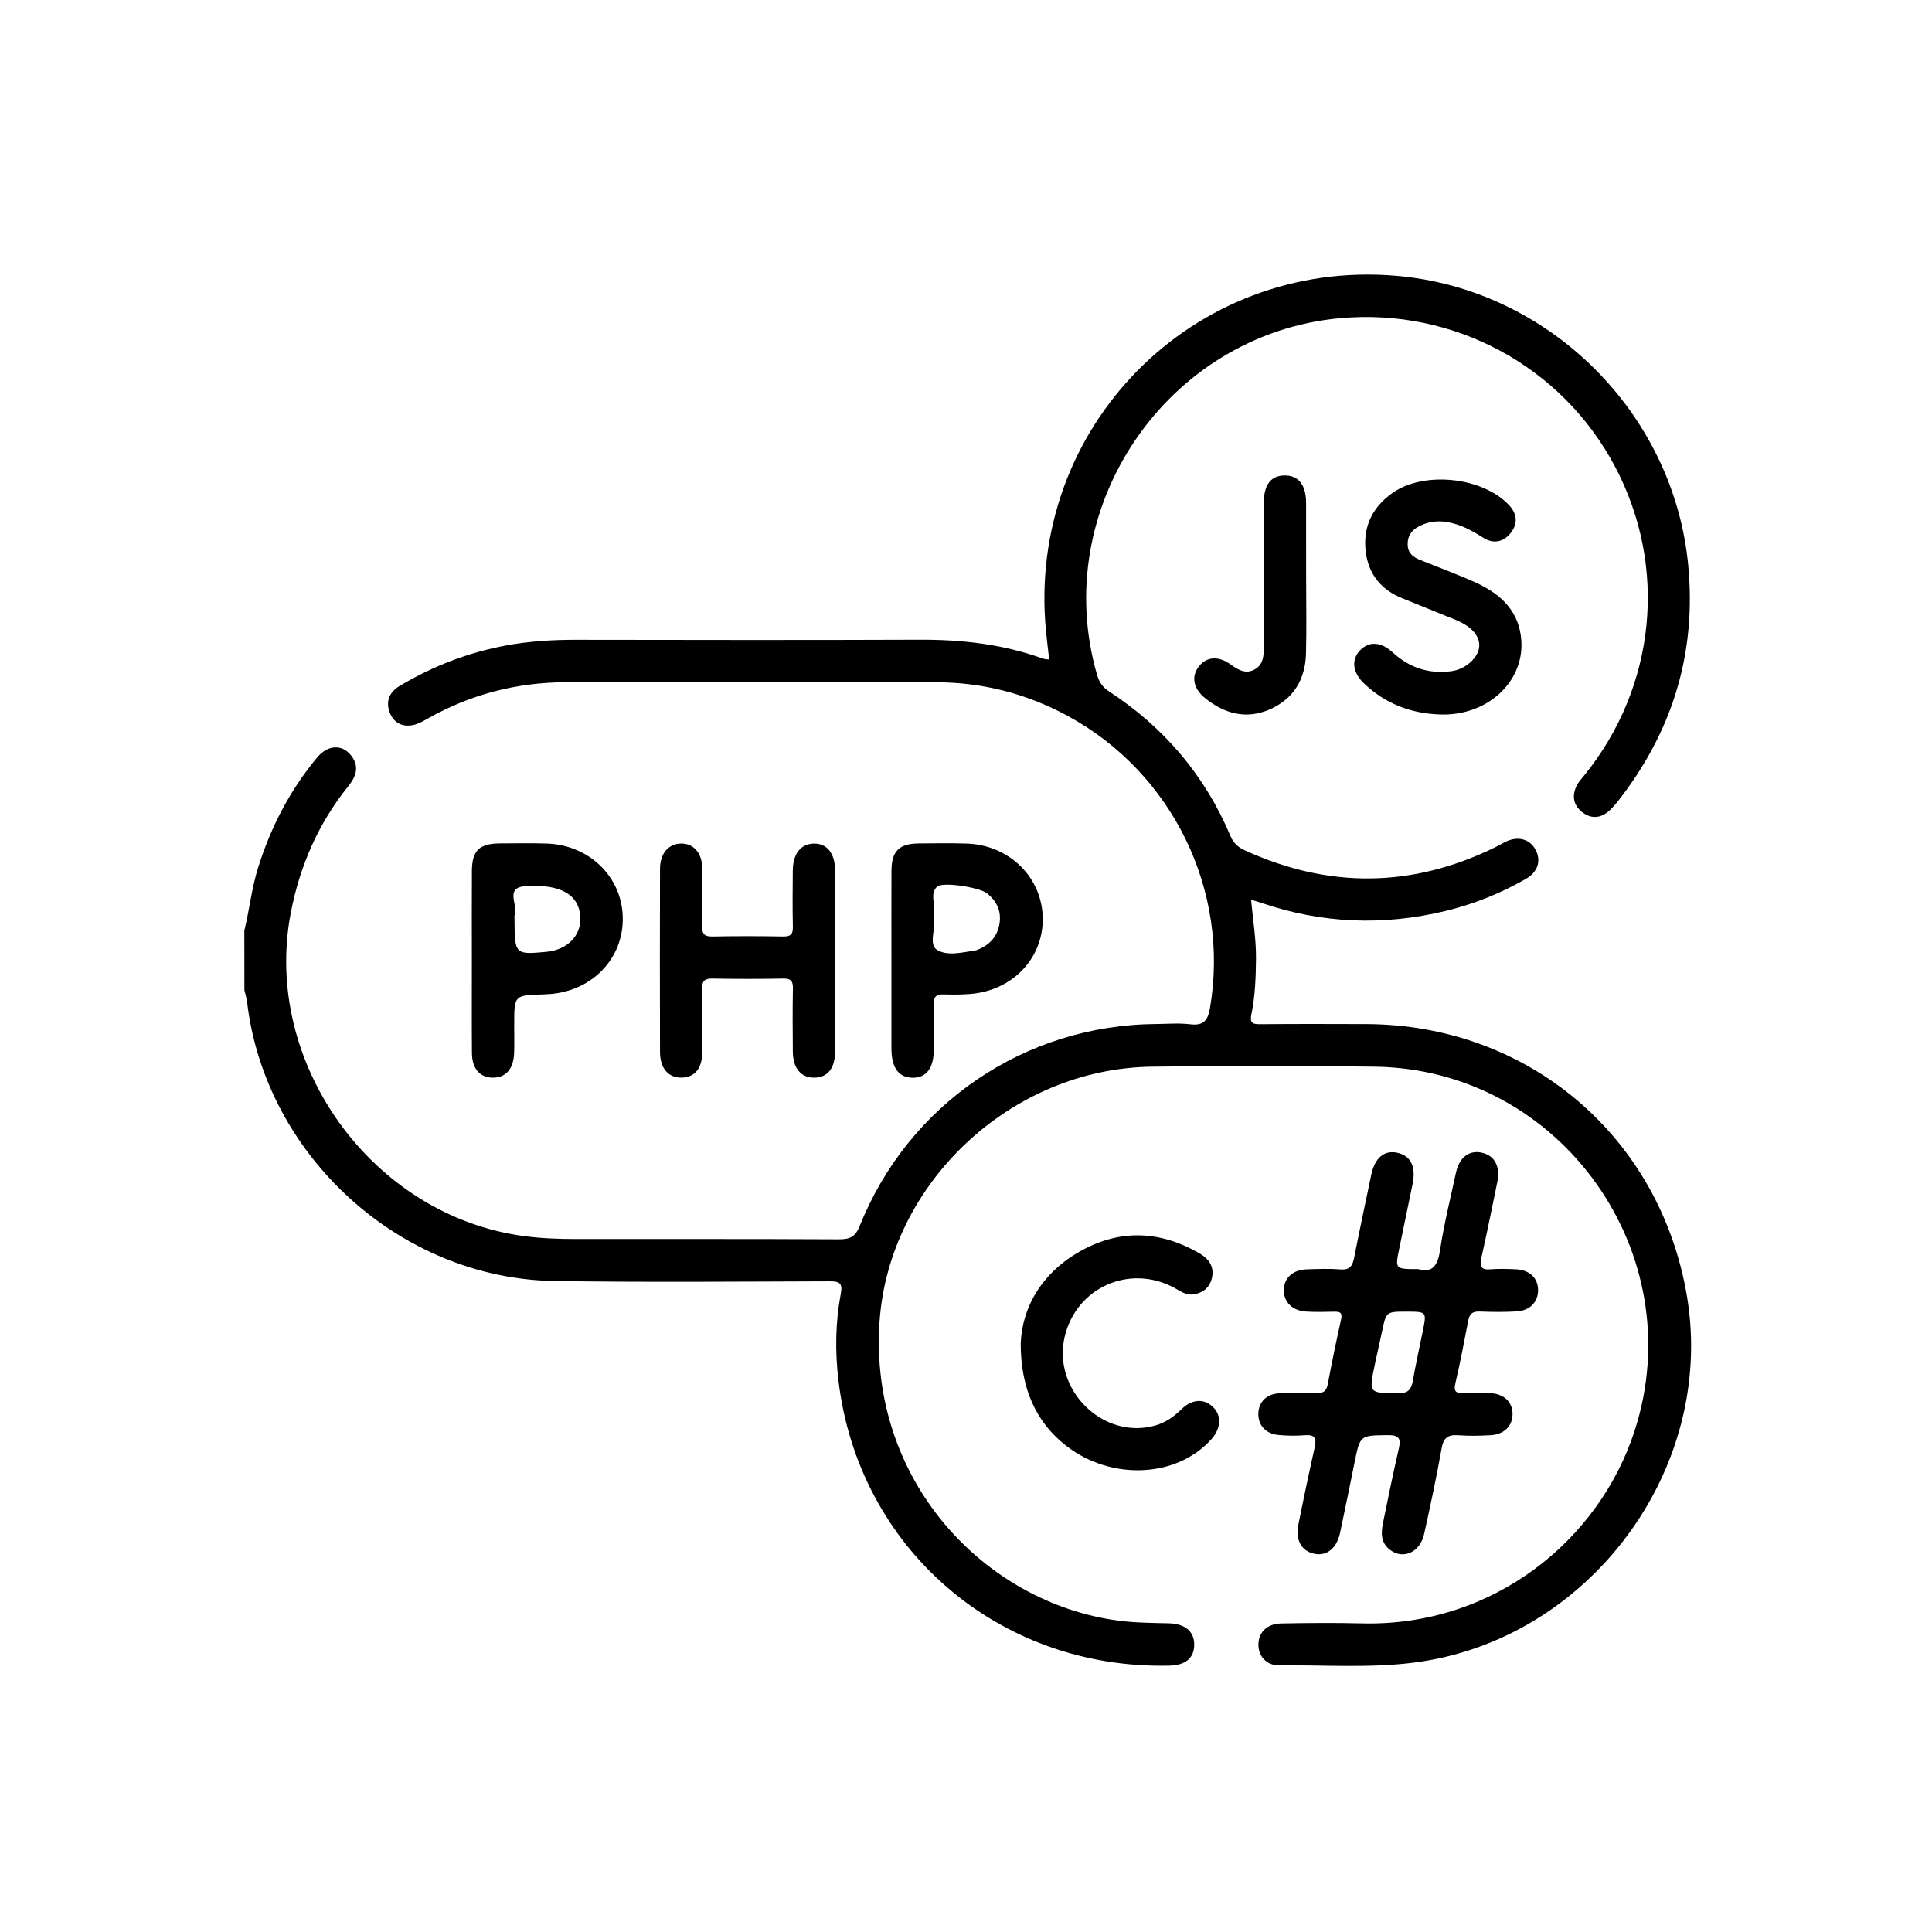
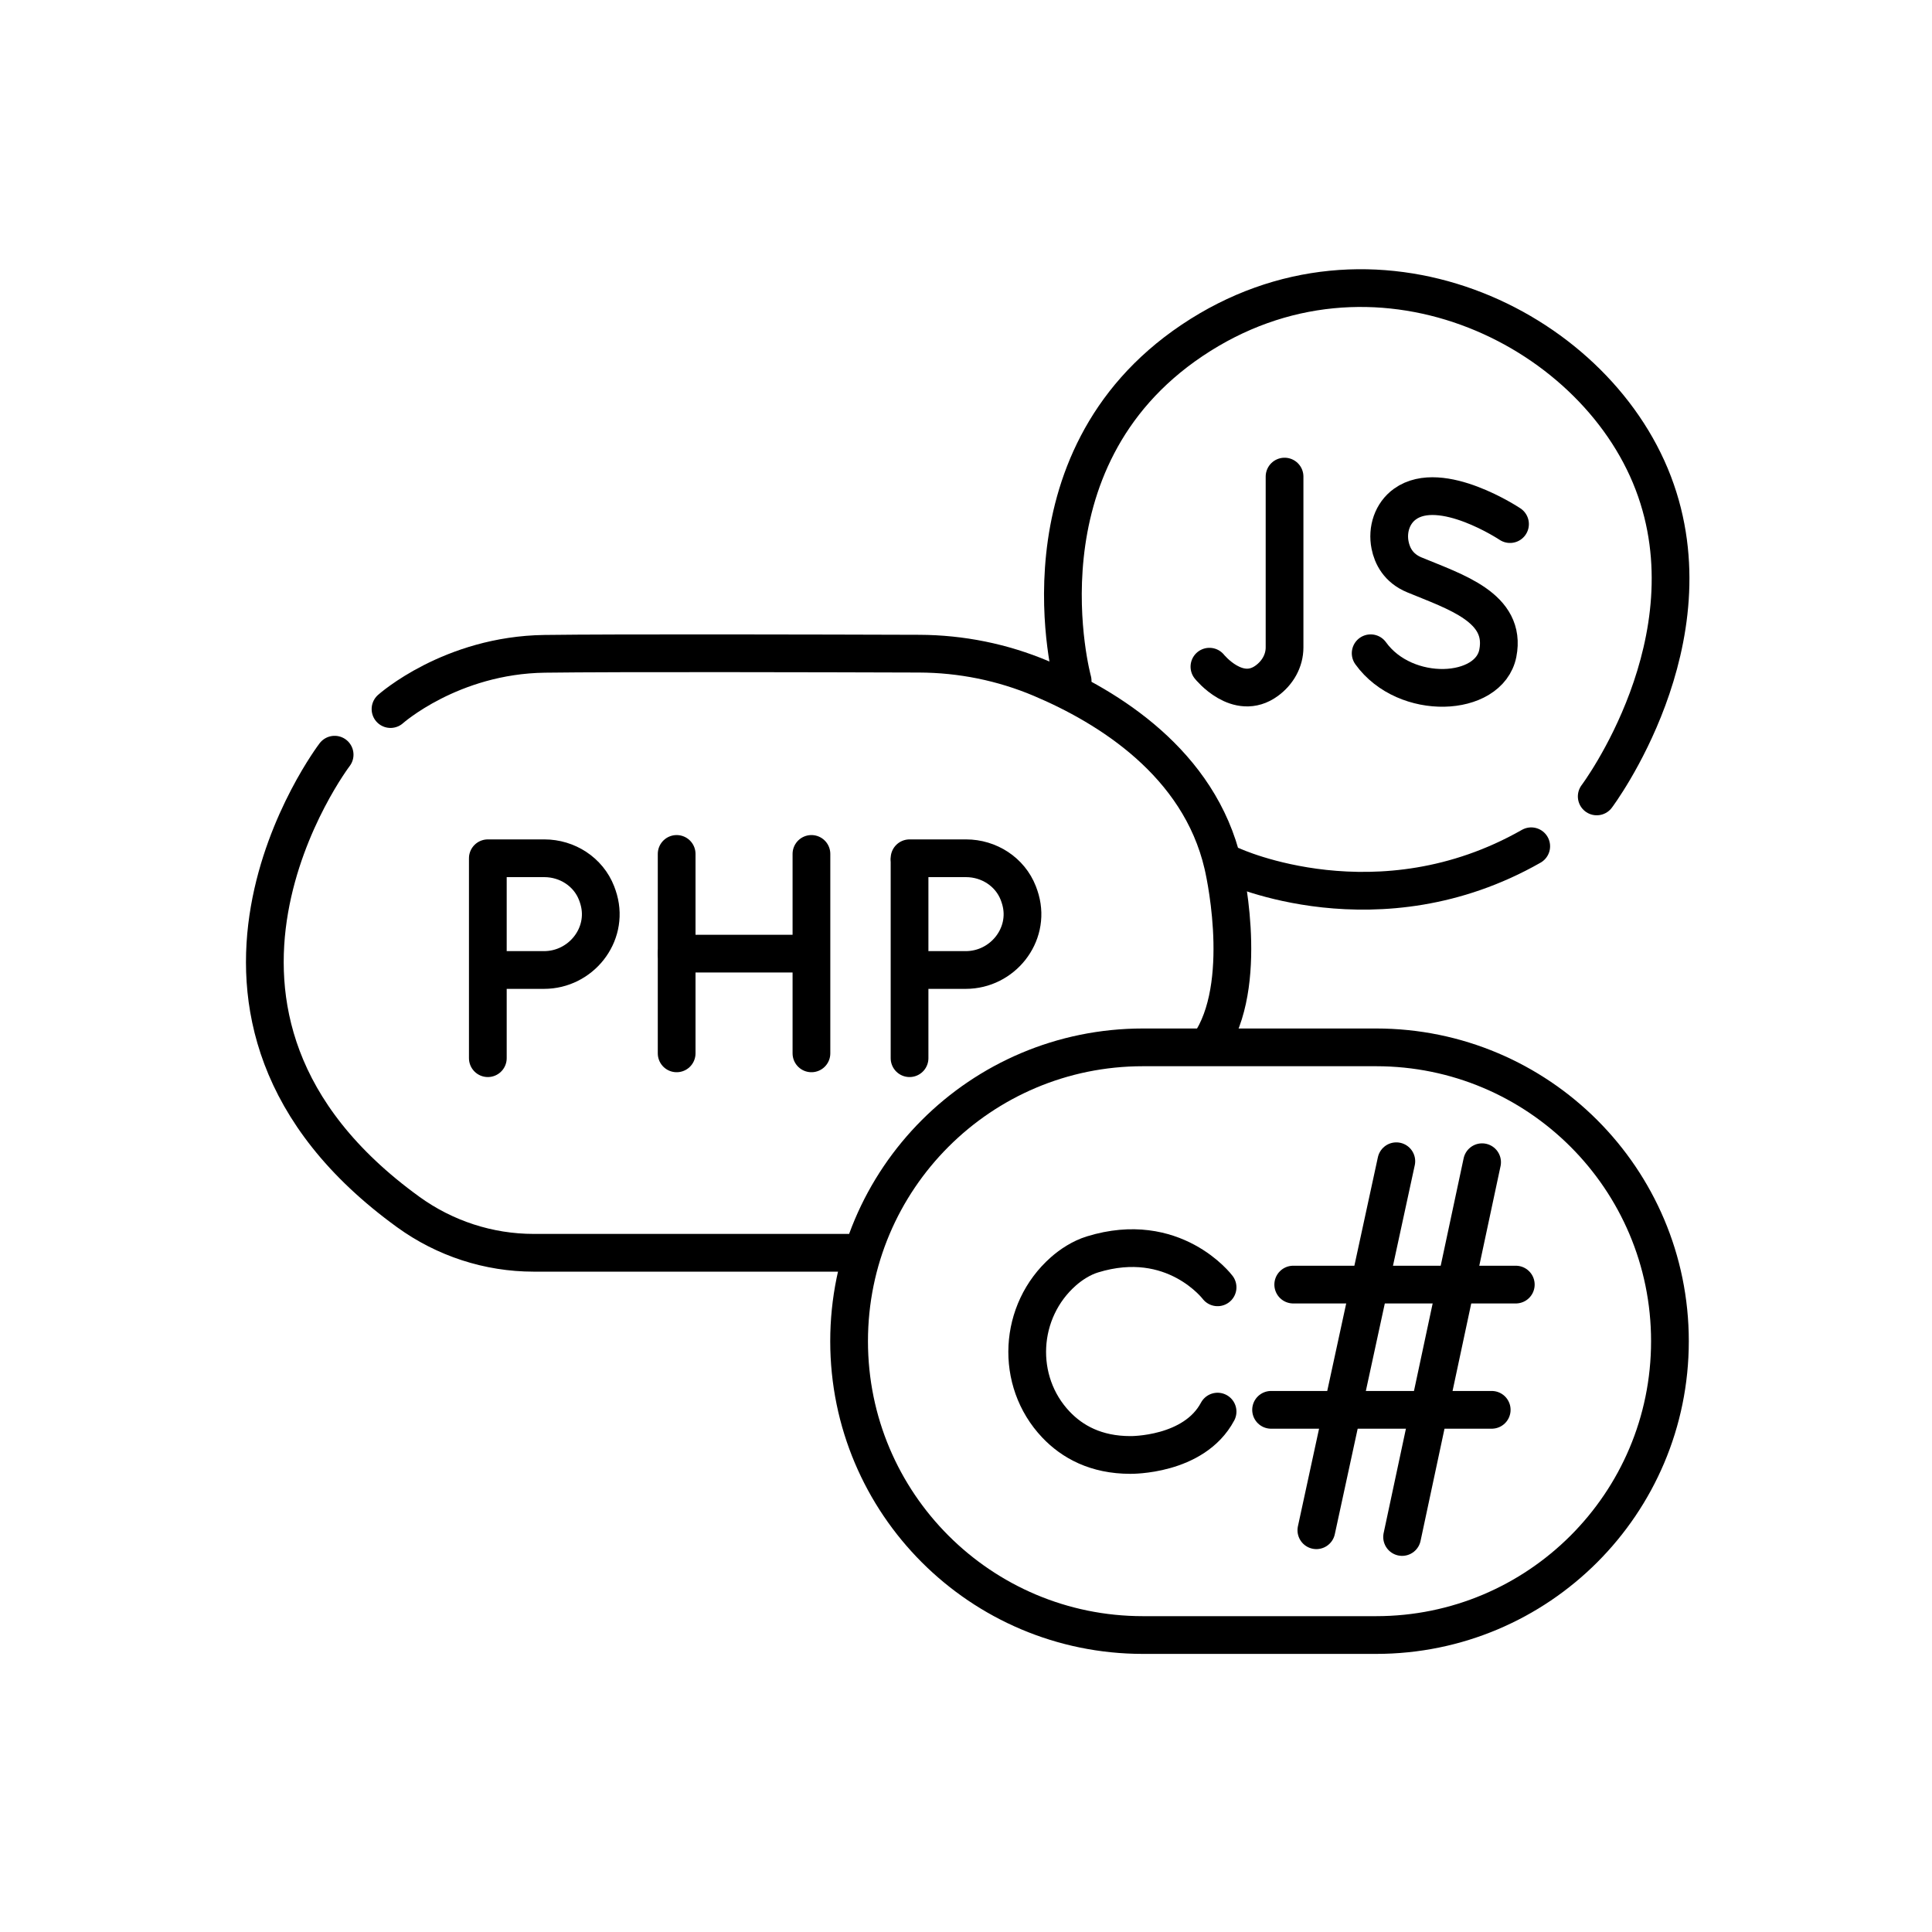
<svg xmlns="http://www.w3.org/2000/svg" version="1.1" id="레이어_1" x="0px" y="0px" viewBox="0 0 512 512" style="enable-background:new 0 0 512 512;" xml:space="preserve">
-   <g>
-     <g>
-       <path d="M64.75,246.64c1.36-5.54,1.93-11.24,3.65-16.72c3.37-10.71,8.43-20.5,15.61-29.14c2.81-3.38,6.56-3.62,8.97-0.65    c2.28,2.81,1.51,5.5-0.6,8.12c-7.99,9.9-12.92,21.17-15.32,33.66c-7.64,39.85,21.61,80.35,61.89,85.68    c4.48,0.59,8.94,0.76,13.43,0.76c23.33,0.02,46.66-0.04,69.99,0.08c2.88,0.01,4.33-0.69,5.46-3.53    c12.95-32.37,43.78-53.29,78.6-53.53c2.99-0.02,6.02-0.29,8.97,0.07c3.49,0.42,4.68-0.93,5.25-4.26    c5.34-31.04-9.89-62.42-37.78-77.5c-10.85-5.86-22.45-8.86-34.77-8.87c-32.68-0.04-65.37-0.04-98.05-0.01    c-13.1,0.01-25.39,3.22-36.81,9.69c-1.18,0.67-2.42,1.38-3.73,1.65c-2.96,0.61-5.24-0.63-6.27-3.43    c-1.09-2.98,0.04-5.37,2.75-6.98c8.75-5.22,18.12-8.82,28.15-10.68c6.15-1.14,12.35-1.51,18.61-1.5    c30.31,0.04,60.63,0.1,90.94-0.02c11.2-0.05,22.13,1.18,32.7,5.01c0.43,0.15,0.91,0.14,1.66,0.25c-0.3-2.66-0.62-5.1-0.85-7.55    c-5.25-53.91,38.97-98.75,92.82-94.15c40.47,3.46,73.54,36.28,77.38,76.76c2.16,22.78-3.92,43.16-17.73,61.31    c-1.05,1.38-2.14,2.8-3.46,3.91c-2.3,1.93-4.86,1.91-7.15-0.04c-2.17-1.85-2.46-4.27-1.25-6.78c0.48-0.99,1.27-1.84,1.98-2.7    c19.12-23.54,22.28-55.51,8.1-82.1c-14.13-26.5-42.64-41.84-72.71-39.13c-45.92,4.15-77.33,50.29-64.42,94.61    c0.55,1.9,1.47,3.21,3.17,4.32c14.59,9.53,25.42,22.28,32.19,38.38c0.8,1.91,2.08,2.94,3.84,3.75    c22.26,10.15,44.37,9.92,66.35-0.88c1.01-0.49,1.96-1.11,2.98-1.56c3.22-1.42,6.23-0.49,7.69,2.32c1.47,2.83,0.59,5.81-2.55,7.62    c-6.62,3.81-13.66,6.65-21.08,8.47c-16.65,4.08-33.12,3.43-49.35-2.17c-0.69-0.24-1.41-0.42-2.45-0.72    c0.51,5.38,1.35,10.51,1.3,15.71c-0.05,4.88-0.22,9.75-1.2,14.51c-0.47,2.28,0.08,2.76,2.26,2.74c9.36-0.09,18.71-0.06,28.07-0.03    c42.98,0.11,77.93,29.72,85.07,72.07c7.76,46.03-26.1,91.38-72.52,97.17c-11.81,1.47-23.67,0.58-35.51,0.71    c-3.3,0.04-5.47-2.34-5.53-5.36c-0.07-3.29,2.23-5.68,6.03-5.75c7.11-0.13,14.23-0.2,21.33-0.02c34.83,0.9,62.96-22,72.36-51.09    c15.17-46.94-19.53-95.74-68.85-96.44c-19.71-0.28-39.42-0.26-59.13,0c-37.47,0.5-69.57,31.03-72.13,67.39    c-2.96,42.02,27.52,74.61,63.19,79.4c4.48,0.6,8.95,0.61,13.43,0.72c4.39,0.1,6.82,2.21,6.76,5.77c-0.06,3.47-2.34,5.35-6.61,5.45    c-45.23,1.04-82.5-31.1-87.7-75.78c-0.88-7.57-0.77-15.22,0.64-22.75c0.52-2.77-0.25-3.33-2.91-3.32    c-24.33,0.07-48.66,0.29-72.98-0.08c-40.89-0.63-76.61-33.23-81.43-73.87c-0.13-1.09-0.48-2.16-0.72-3.23    C64.75,257.12,64.75,251.88,64.75,246.64z" />
-       <path d="M375.84,336.33c3.75,1.09,5.18-0.91,5.8-5.08c1.03-6.88,2.74-13.66,4.21-20.48c0.87-4.01,3.46-6.01,6.74-5.32    c3.48,0.72,5.07,3.64,4.21,7.83c-1.38,6.71-2.73,13.42-4.23,20.1c-0.52,2.31-0.03,3.21,2.46,3c2.23-0.19,4.49-0.1,6.73,0    c3.59,0.16,5.81,2.3,5.85,5.46c0.04,3.16-2.13,5.49-5.69,5.7c-3.23,0.19-6.48,0.16-9.72,0.03c-1.79-0.07-2.73,0.45-3.08,2.29    c-1.07,5.62-2.15,11.25-3.45,16.83c-0.54,2.31,0.43,2.54,2.24,2.49c2.37-0.06,4.74-0.09,7.1,0.03c3.59,0.18,5.82,2.35,5.83,5.5    c0.01,3.15-2.16,5.4-5.76,5.63c-2.86,0.18-5.74,0.22-8.6,0.02c-2.72-0.2-3.94,0.62-4.44,3.49c-1.34,7.6-2.97,15.15-4.63,22.68    c-1.09,4.95-5.7,6.91-9.2,4.07c-2.43-1.97-2.19-4.59-1.66-7.21c1.33-6.46,2.63-12.93,4.12-19.36c0.63-2.7,0.21-3.74-2.89-3.7    c-7.35,0.1-7.34-0.05-8.81,7.25c-1.25,6.22-2.53,12.44-3.84,18.65c-0.85,4.01-3.45,6.15-6.64,5.57c-3.49-0.63-5.25-3.54-4.41-7.74    c1.36-6.84,2.8-13.66,4.32-20.46c0.52-2.34,0.15-3.47-2.57-3.25c-2.35,0.19-4.75,0.16-7.09-0.07c-3.35-0.33-5.34-2.62-5.27-5.68    c0.07-3.03,2.19-5.2,5.55-5.36c3.23-0.16,6.48-0.14,9.72-0.04c1.74,0.05,2.75-0.36,3.11-2.26c1.08-5.75,2.25-11.48,3.54-17.19    c0.4-1.78-0.15-2.18-1.77-2.14c-2.49,0.06-4.99,0.12-7.48-0.03c-3.73-0.23-6.05-2.63-5.91-5.89c0.14-3.1,2.43-5.18,6.04-5.3    c2.99-0.1,6-0.22,8.97,0.02c2.49,0.2,3.2-0.97,3.62-3.08c1.44-7.33,3-14.63,4.52-21.94c0.95-4.57,3.5-6.7,7.01-5.88    c3.53,0.83,4.91,3.72,3.95,8.32c-1.19,5.73-2.38,11.46-3.55,17.19C369.7,336.33,369.71,336.33,375.84,336.33z M372.7,347.6    c-5.34,0-5.34,0-6.46,5.3c-0.62,2.92-1.28,5.82-1.9,8.74c-1.62,7.66-1.62,7.53,6.23,7.59c2.59,0.02,3.43-0.98,3.84-3.26    c0.78-4.4,1.73-8.77,2.63-13.15C378.11,347.6,378.12,347.6,372.7,347.6z" />
-       <path d="M221.32,254.7c0,7.98,0.02,15.97-0.01,23.95c-0.02,4.48-2,6.92-5.51,6.94c-3.52,0.02-5.64-2.46-5.69-6.86    c-0.06-5.61-0.08-11.23,0.02-16.84c0.03-1.94-0.57-2.6-2.55-2.56c-6.24,0.11-12.48,0.11-18.71,0c-2.09-0.04-2.84,0.58-2.79,2.73    c0.13,5.61,0.07,11.23,0.03,16.84c-0.04,4.21-2.01,6.6-5.39,6.68c-3.54,0.09-5.79-2.39-5.81-6.73c-0.05-16.22-0.05-32.43,0-48.65    c0.01-4.05,2.28-6.6,5.58-6.65c3.31-0.05,5.57,2.5,5.61,6.53c0.06,5.11,0.1,10.23-0.02,15.34c-0.05,2.13,0.64,2.8,2.76,2.76    c6.24-0.12,12.47-0.11,18.71,0c1.95,0.03,2.61-0.57,2.57-2.54c-0.11-4.99-0.07-9.98-0.02-14.97c0.04-4.39,2.11-7.01,5.51-7.11    c3.53-0.11,5.69,2.56,5.7,7.19C221.35,238.73,221.33,246.71,221.32,254.7z" />
-       <path d="M381.42,189.33c-7.65-0.28-14.35-2.9-19.92-8.19c-3.1-2.95-3.45-6.36-1.03-8.83c2.36-2.41,5.49-2.28,8.59,0.57    c4.41,4.05,9.51,5.76,15.44,5.01c2.18-0.28,4.05-1.23,5.58-2.78c2.7-2.73,2.57-5.93-0.3-8.46c-1.81-1.6-4.05-2.41-6.25-3.28    c-3.93-1.56-7.83-3.21-11.76-4.76c-5.74-2.26-9.14-6.42-9.85-12.51c-0.76-6.51,1.78-11.71,7.11-15.47    c8.34-5.87,23.9-4.23,30.87,3.23c2.17,2.32,2.42,4.95,0.41,7.43c-2,2.47-4.67,2.89-7.34,1.16c-2.86-1.85-5.78-3.41-9.15-4.05    c-2.67-0.51-5.23-0.21-7.64,1c-2.04,1.02-3.25,2.65-3.13,5.08c0.1,2.24,1.58,3.22,3.41,3.96c4.96,2,10,3.84,14.86,6.06    c6.59,3.03,11.42,7.69,11.86,15.44C403.81,181.02,393.75,189.91,381.42,189.33z" />
-       <path d="M236.24,254.71c0-7.97-0.03-15.94,0.01-23.9c0.02-5.24,2.01-7.24,7.21-7.29c4.23-0.04,8.47-0.1,12.7,0.03    c11.34,0.36,20.09,9.02,20.18,19.88c0.09,10.59-8.05,19.1-19.22,19.98c-2.35,0.19-4.73,0.19-7.09,0.12    c-1.92-0.06-2.64,0.65-2.59,2.61c0.11,3.98,0.04,7.97,0.03,11.95c-0.02,5-1.99,7.6-5.68,7.52c-3.66-0.07-5.54-2.67-5.55-7.73    C236.23,270.15,236.24,262.43,236.24,254.71z M247.49,244.02c0.41,2.32-1.35,6.27,0.76,7.65c2.73,1.78,6.71,0.73,10.15,0.22    c0.12-0.02,0.25-0.04,0.36-0.08c3.26-1.21,5.47-3.36,6.09-6.89c0.6-3.39-0.66-6.09-3.28-8.18c-2.01-1.6-11.85-3.13-13.26-1.75    c-1.89,1.84-0.45,4.46-0.81,6.71C247.41,242.31,247.49,242.94,247.49,244.02z" />
-       <path d="M125.05,254.41c0-7.85-0.04-15.71,0.01-23.56c0.03-5.47,1.95-7.31,7.51-7.34c4.11-0.02,8.23-0.09,12.34,0.04    c11.25,0.36,19.92,8.83,20.13,19.55c0.21,10.81-7.95,19.43-19.27,20.33c-0.62,0.05-1.24,0.08-1.87,0.1    c-7.63,0.22-7.63,0.21-7.63,8.02c0,2.49,0.06,4.99-0.02,7.48c-0.14,4.21-2.16,6.54-5.58,6.56c-3.43,0.02-5.56-2.3-5.6-6.49    C125,270.87,125.06,262.64,125.05,254.41z M136.35,243.29c0.04,9.72,0.04,9.72,8.49,8.95c5.45-0.5,9.18-4.27,8.96-9.07    c-0.27-5.98-5.04-8.94-14.51-8.33c-5.78,0.37-1.79,5.17-2.92,7.71C136.27,242.76,136.35,243.04,136.35,243.29z" />
-       <path d="M270.5,356.03c0.37-9.65,5.67-18.95,16.28-24.72c10.34-5.63,20.82-5.09,31.01,0.79c2.46,1.42,4.03,3.45,3.41,6.44    c-0.54,2.59-2.32,4.09-4.91,4.48c-2,0.3-3.55-0.91-5.19-1.79c-11.78-6.27-25.77-0.05-28.91,12.85    c-3.46,14.2,10.15,27.63,23.98,23.69c2.73-0.78,4.9-2.32,6.9-4.27c2.78-2.73,5.92-2.93,8.29-0.71c2.43,2.27,2.29,5.68-0.35,8.64    c-9.18,10.24-26.57,11-38.5,1.69C274.79,377.11,270.47,368.23,270.5,356.03z" />
-       <path d="M346.14,153.08c0,6.74,0.14,13.47-0.04,20.21c-0.19,6.82-3.38,12.03-9.7,14.75c-6.22,2.68-11.99,1.08-17.09-3.07    c-3.17-2.58-3.66-5.83-1.5-8.48c2.04-2.49,5.12-2.7,8.3-0.41c1.9,1.37,3.86,2.59,6.18,1.44c2.49-1.23,2.65-3.67,2.64-6.13    c-0.03-12.72-0.02-25.45-0.01-38.17c0.01-4.79,1.93-7.23,5.59-7.22c3.63,0.01,5.61,2.53,5.62,7.26    c0.02,6.61,0.01,13.22,0.01,19.83C346.15,153.08,346.14,153.08,346.14,153.08z" />
-     </g>
-   </g>
+   <style type="text/css">
+ 	.st0{fill:none;stroke:#000000;stroke-width:10;stroke-linecap:round;stroke-miterlimit:10;}
+ </style>
+   <path class="st0" d="M88.68,200c0,0-52.56,69.04,19.53,121.21c9.66,6.99,21.28,10.79,33.21,10.79h83.59" />
+   <path class="st0" d="M103.49,187.91c0,0,16-14.3,40.85-14.64c19.03-0.26,74.39-0.12,99.28-0.04c11.08,0.04,22.05,2.25,32.26,6.56  c17.77,7.5,41.94,22.39,48.21,49.32c0,0,7.15,29.62-2.72,46.3" />
+   <path class="st0" d="M364.68,433.3h-61.79c-43.01,0-77.87-34.86-77.87-77.87v0c0-43.01,34.86-77.87,77.87-77.87h61.79  c43.01,0,77.87,34.86,77.87,77.87v0C442.55,398.44,407.69,433.3,364.68,433.3z" />
+   <path class="st0" d="M423.15,211.06c0,0,30.98-41.19,14.98-83.06s-74.55-69.79-122.21-37.79s-31.66,90.21-31.66,90.21" />
+   <path class="st0" d="M326.59,229.45c0,0,38.69,17.89,79.2-5.18" />
+   <path class="st0" d="M322.67,341.15c0,0-11.57-15.36-33.15-8.72c-2.99,0.92-5.71,2.74-7.68,4.47c-11.94,10.51-12.95,29.09-2,40.63  c4.31,4.54,10.59,8.05,19.72,8.05c0,0,16.85,0.26,23.11-11.49" />
+   <line class="st0" x1="370.04" y1="307.74" x2="348.85" y2="405.53" />
+   <line class="st0" x1="392.77" y1="308" x2="371.57" y2="407.32" />
+   <line class="st0" x1="342.72" y1="340.43" x2="401.7" y2="340.43" />
+   <line class="st0" x1="336.85" y1="373.62" x2="395.32" y2="373.62" />
+   <line class="st0" x1="179.32" y1="226.3" x2="179.32" y2="279.15" />
+   <line class="st0" x1="215.04" y1="226.3" x2="215.04" y2="279.15" />
+   <line class="st0" x1="179.32" y1="252.72" x2="213.79" y2="252.72" />
+   <line class="st0" x1="129.28" y1="280.43" x2="129.28" y2="228.09" />
+   <path class="st0" d="M129.28,227.45h14.98c6.06,0,11.65,3.59,13.84,9.24c0.22,0.56,0.41,1.14,0.58,1.74  c2.62,9.39-4.77,18.63-14.52,18.63h-9.79" />
+   <line class="st0" x1="241.04" y1="280.43" x2="241.04" y2="228.09" />
+   <path class="st0" d="M241.04,227.45h14.98c6.06,0,11.65,3.59,13.84,9.24c0.22,0.56,0.41,1.14,0.58,1.74  c2.62,9.39-4.77,18.63-14.52,18.63h-9.79" />
+   <path class="st0" d="M320.51,176.68c0,0,7.49,9.36,15.2,3.72c2.86-2.09,4.71-5.28,4.71-8.83V126.3" />
+   <path class="st0" d="M400.17,138.89c0,0-18.26-12.17-27.82-5.32c-3.4,2.43-4.79,6.78-3.97,10.88c0.57,2.87,2.21,6.14,6.43,7.89  c10.89,4.52,24.51,8.68,22.13,20.78c-2.3,11.67-24.51,12.78-33.7,0" />
</svg>
